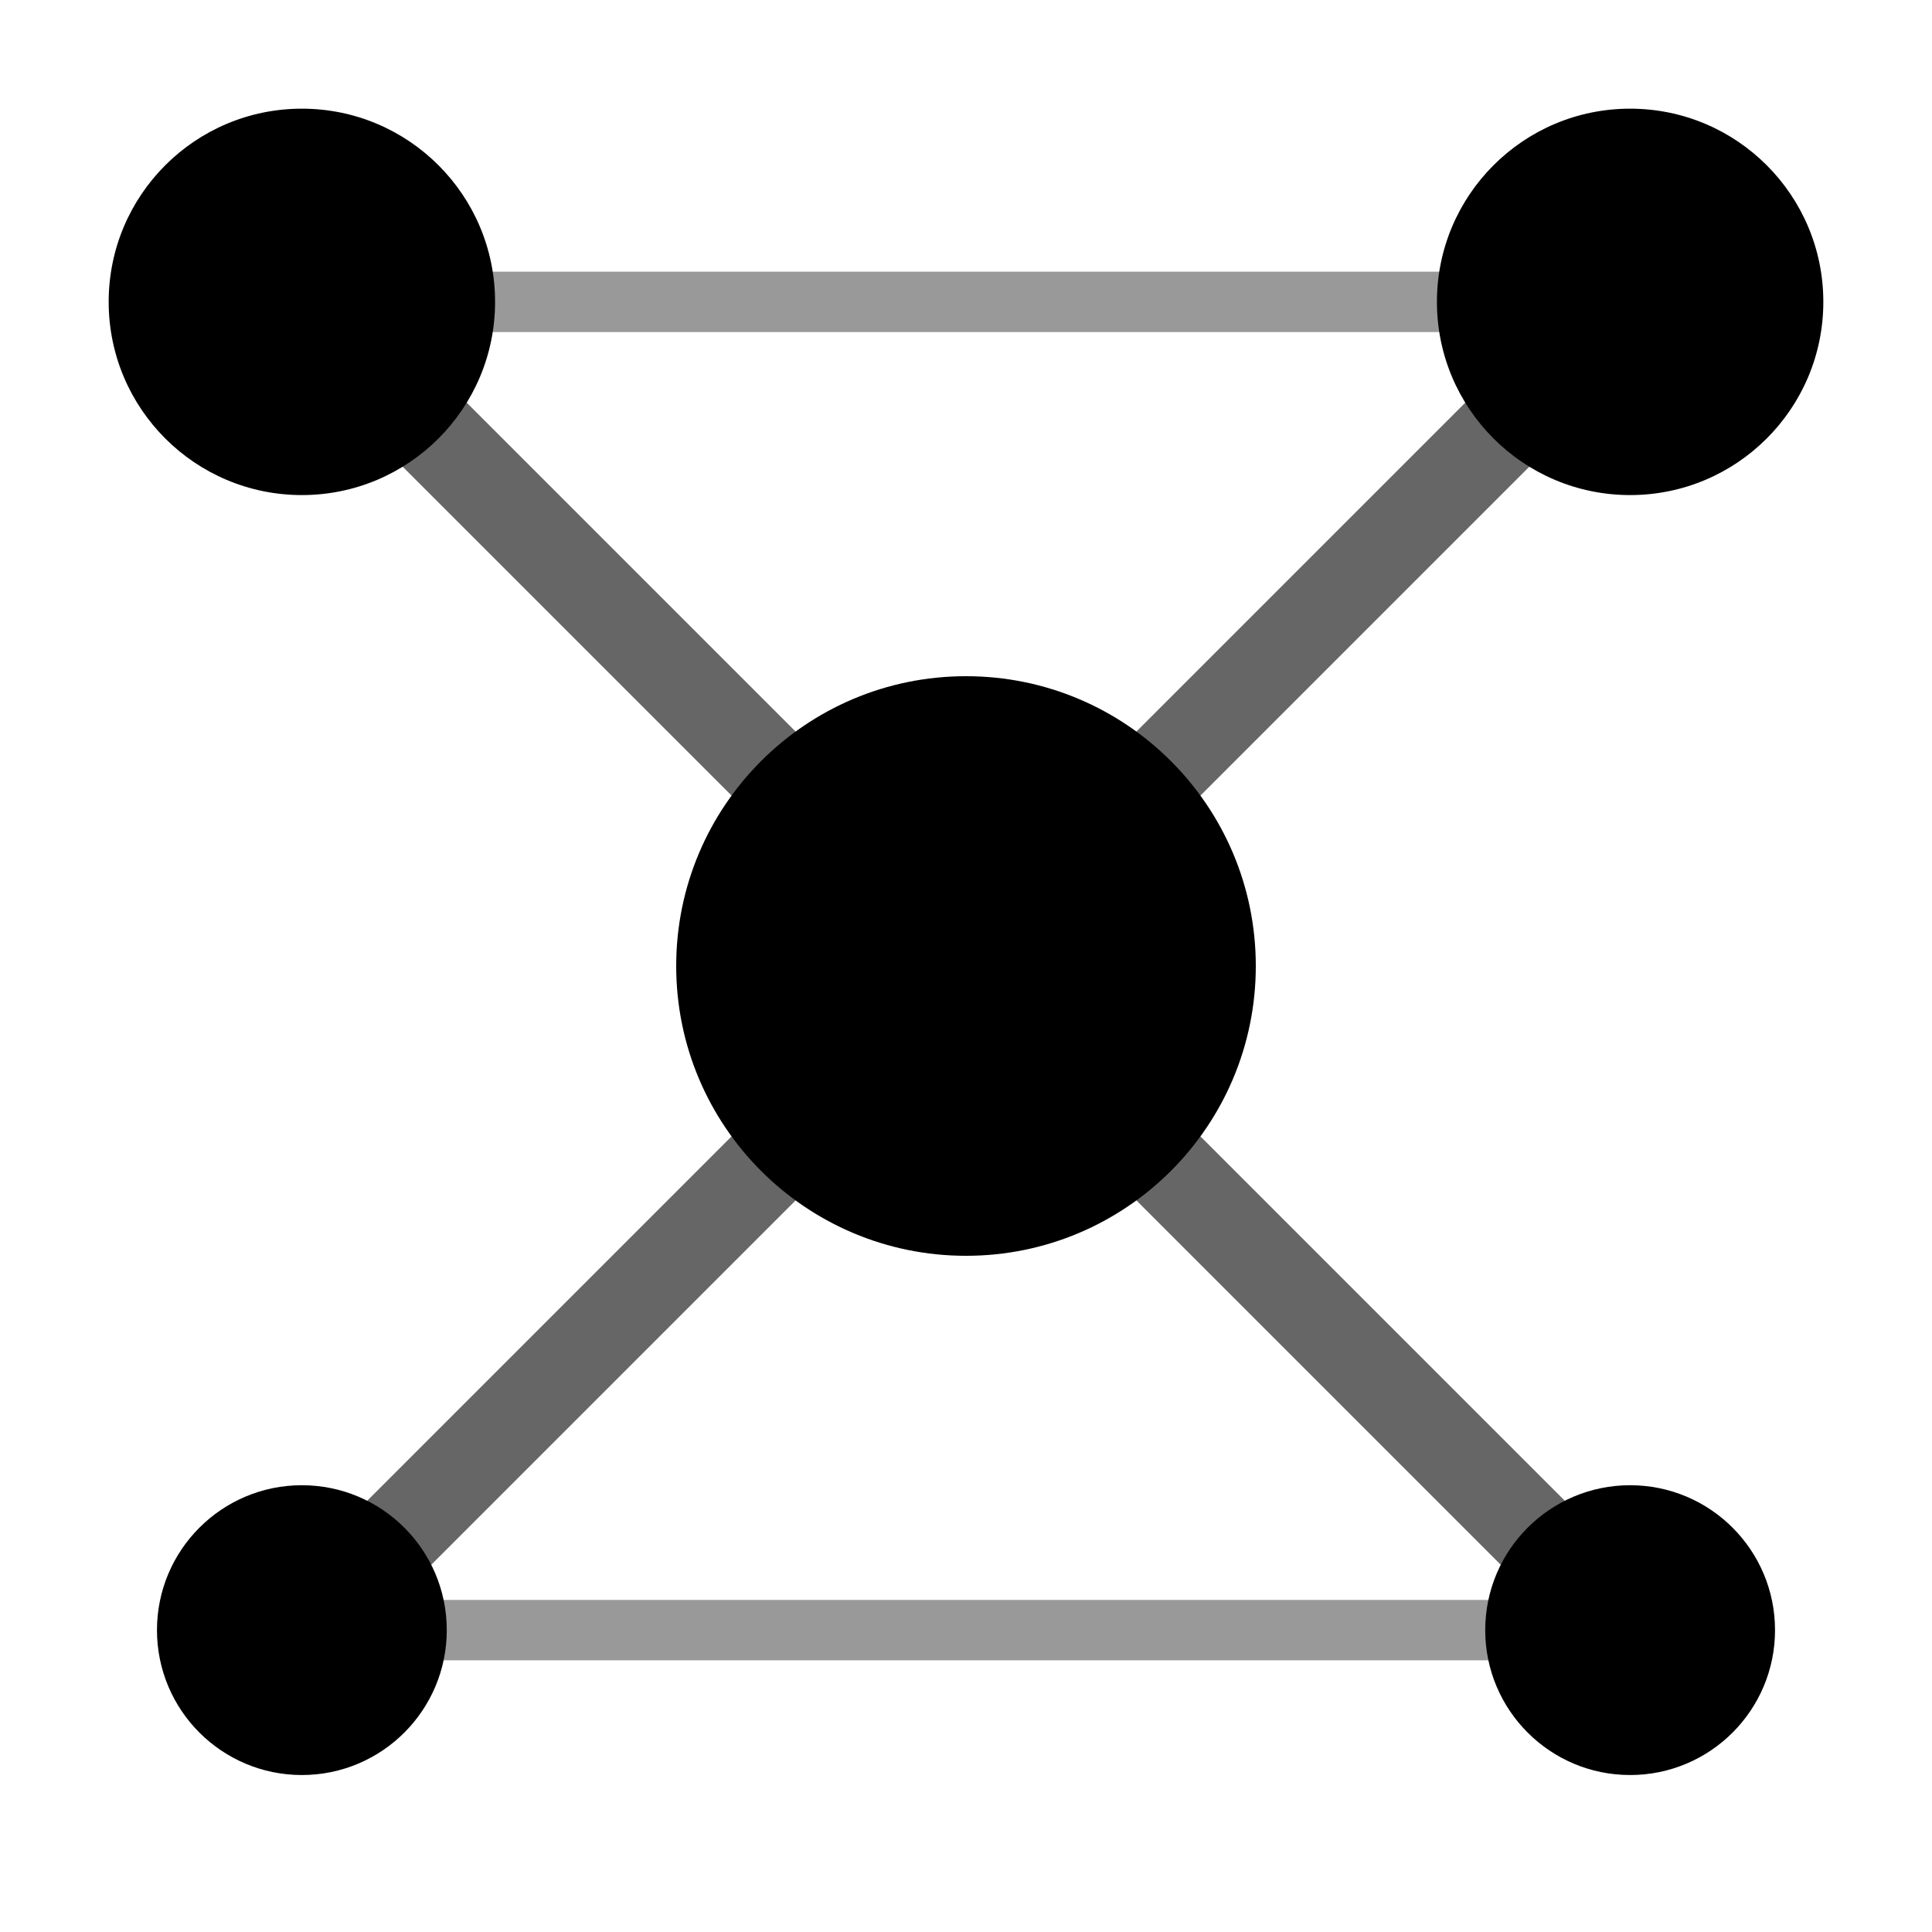
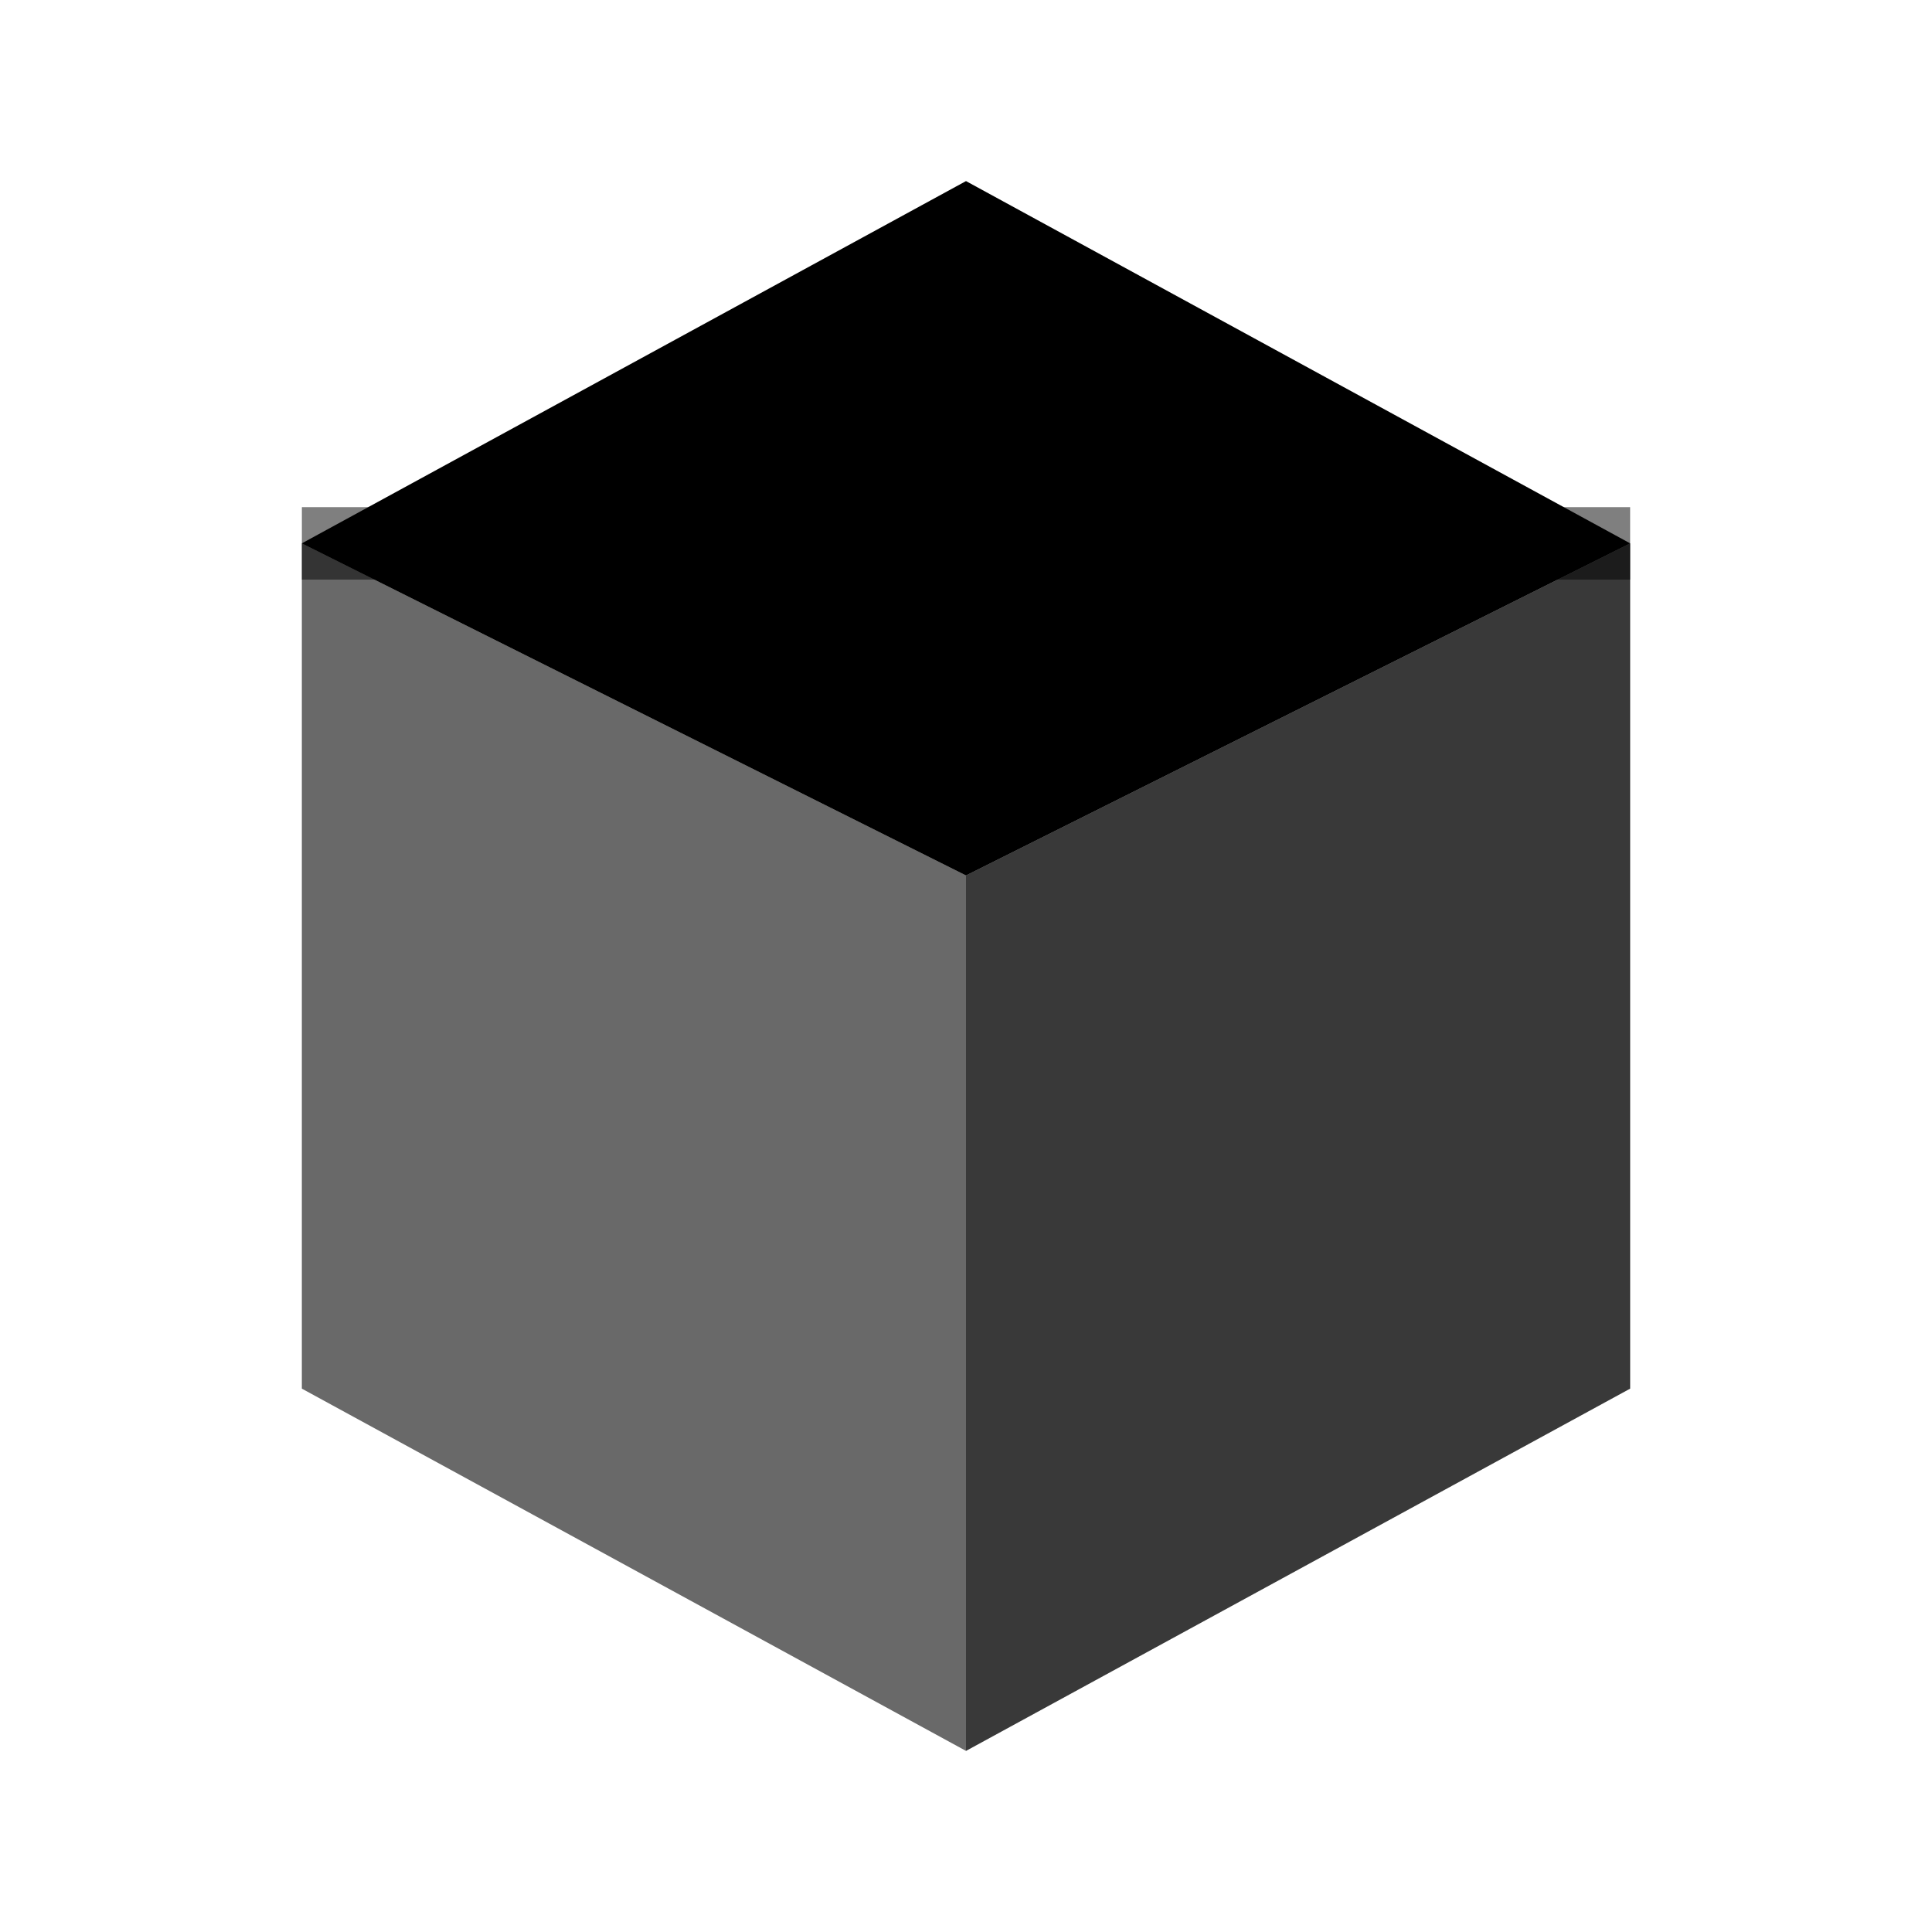
<svg xmlns="http://www.w3.org/2000/svg" viewBox="0 0 16 16" fill="currentColor">
-   <line x1="8" y1="8" x2="2.5" y2="2.5" stroke="currentColor" stroke-width="0.75" opacity="0.6" />
-   <line x1="8" y1="8" x2="13.5" y2="2.5" stroke="currentColor" stroke-width="0.75" opacity="0.6" />
-   <line x1="8" y1="8" x2="2.5" y2="13.5" stroke="currentColor" stroke-width="0.75" opacity="0.6" />
-   <line x1="8" y1="8" x2="13.5" y2="13.5" stroke="currentColor" stroke-width="0.75" opacity="0.6" />
-   <line x1="2.5" y1="2.5" x2="13.5" y2="2.5" stroke="currentColor" stroke-width="0.5" opacity="0.4" />
-   <line x1="2.5" y1="13.5" x2="13.5" y2="13.5" stroke="currentColor" stroke-width="0.5" opacity="0.4" />
-   <circle cx="8" cy="8" r="2.4" />
-   <circle cx="2.5" cy="2.5" r="1.6" />
-   <circle cx="13.5" cy="2.5" r="1.6" />
-   <circle cx="2.5" cy="13.5" r="1.2" />
-   <circle cx="13.5" cy="13.5" r="1.2" />
+   <path d="M8 1.5 2.5 4.5v7L8 14.5l5.5-3V4.5L8 1.5z" opacity="0.25" />
+   <path d="M8 1.5 2.5 4.5 8 7.25 13.5 4.5 8 1.5z" />
+   <path d="M8 7.25v7.25L13.5 11.5V4.5L8 7.25z" opacity="0.7" />
+   <path d="M8 7.25v7.25L2.5 11.5V4.5L8 7.25z" opacity="0.45" />
+   <line x1="2.5" y1="4.5" x2="13.5" y2="4.5" stroke="currentColor" stroke-width="0.6" opacity="0.5" />
</svg>
